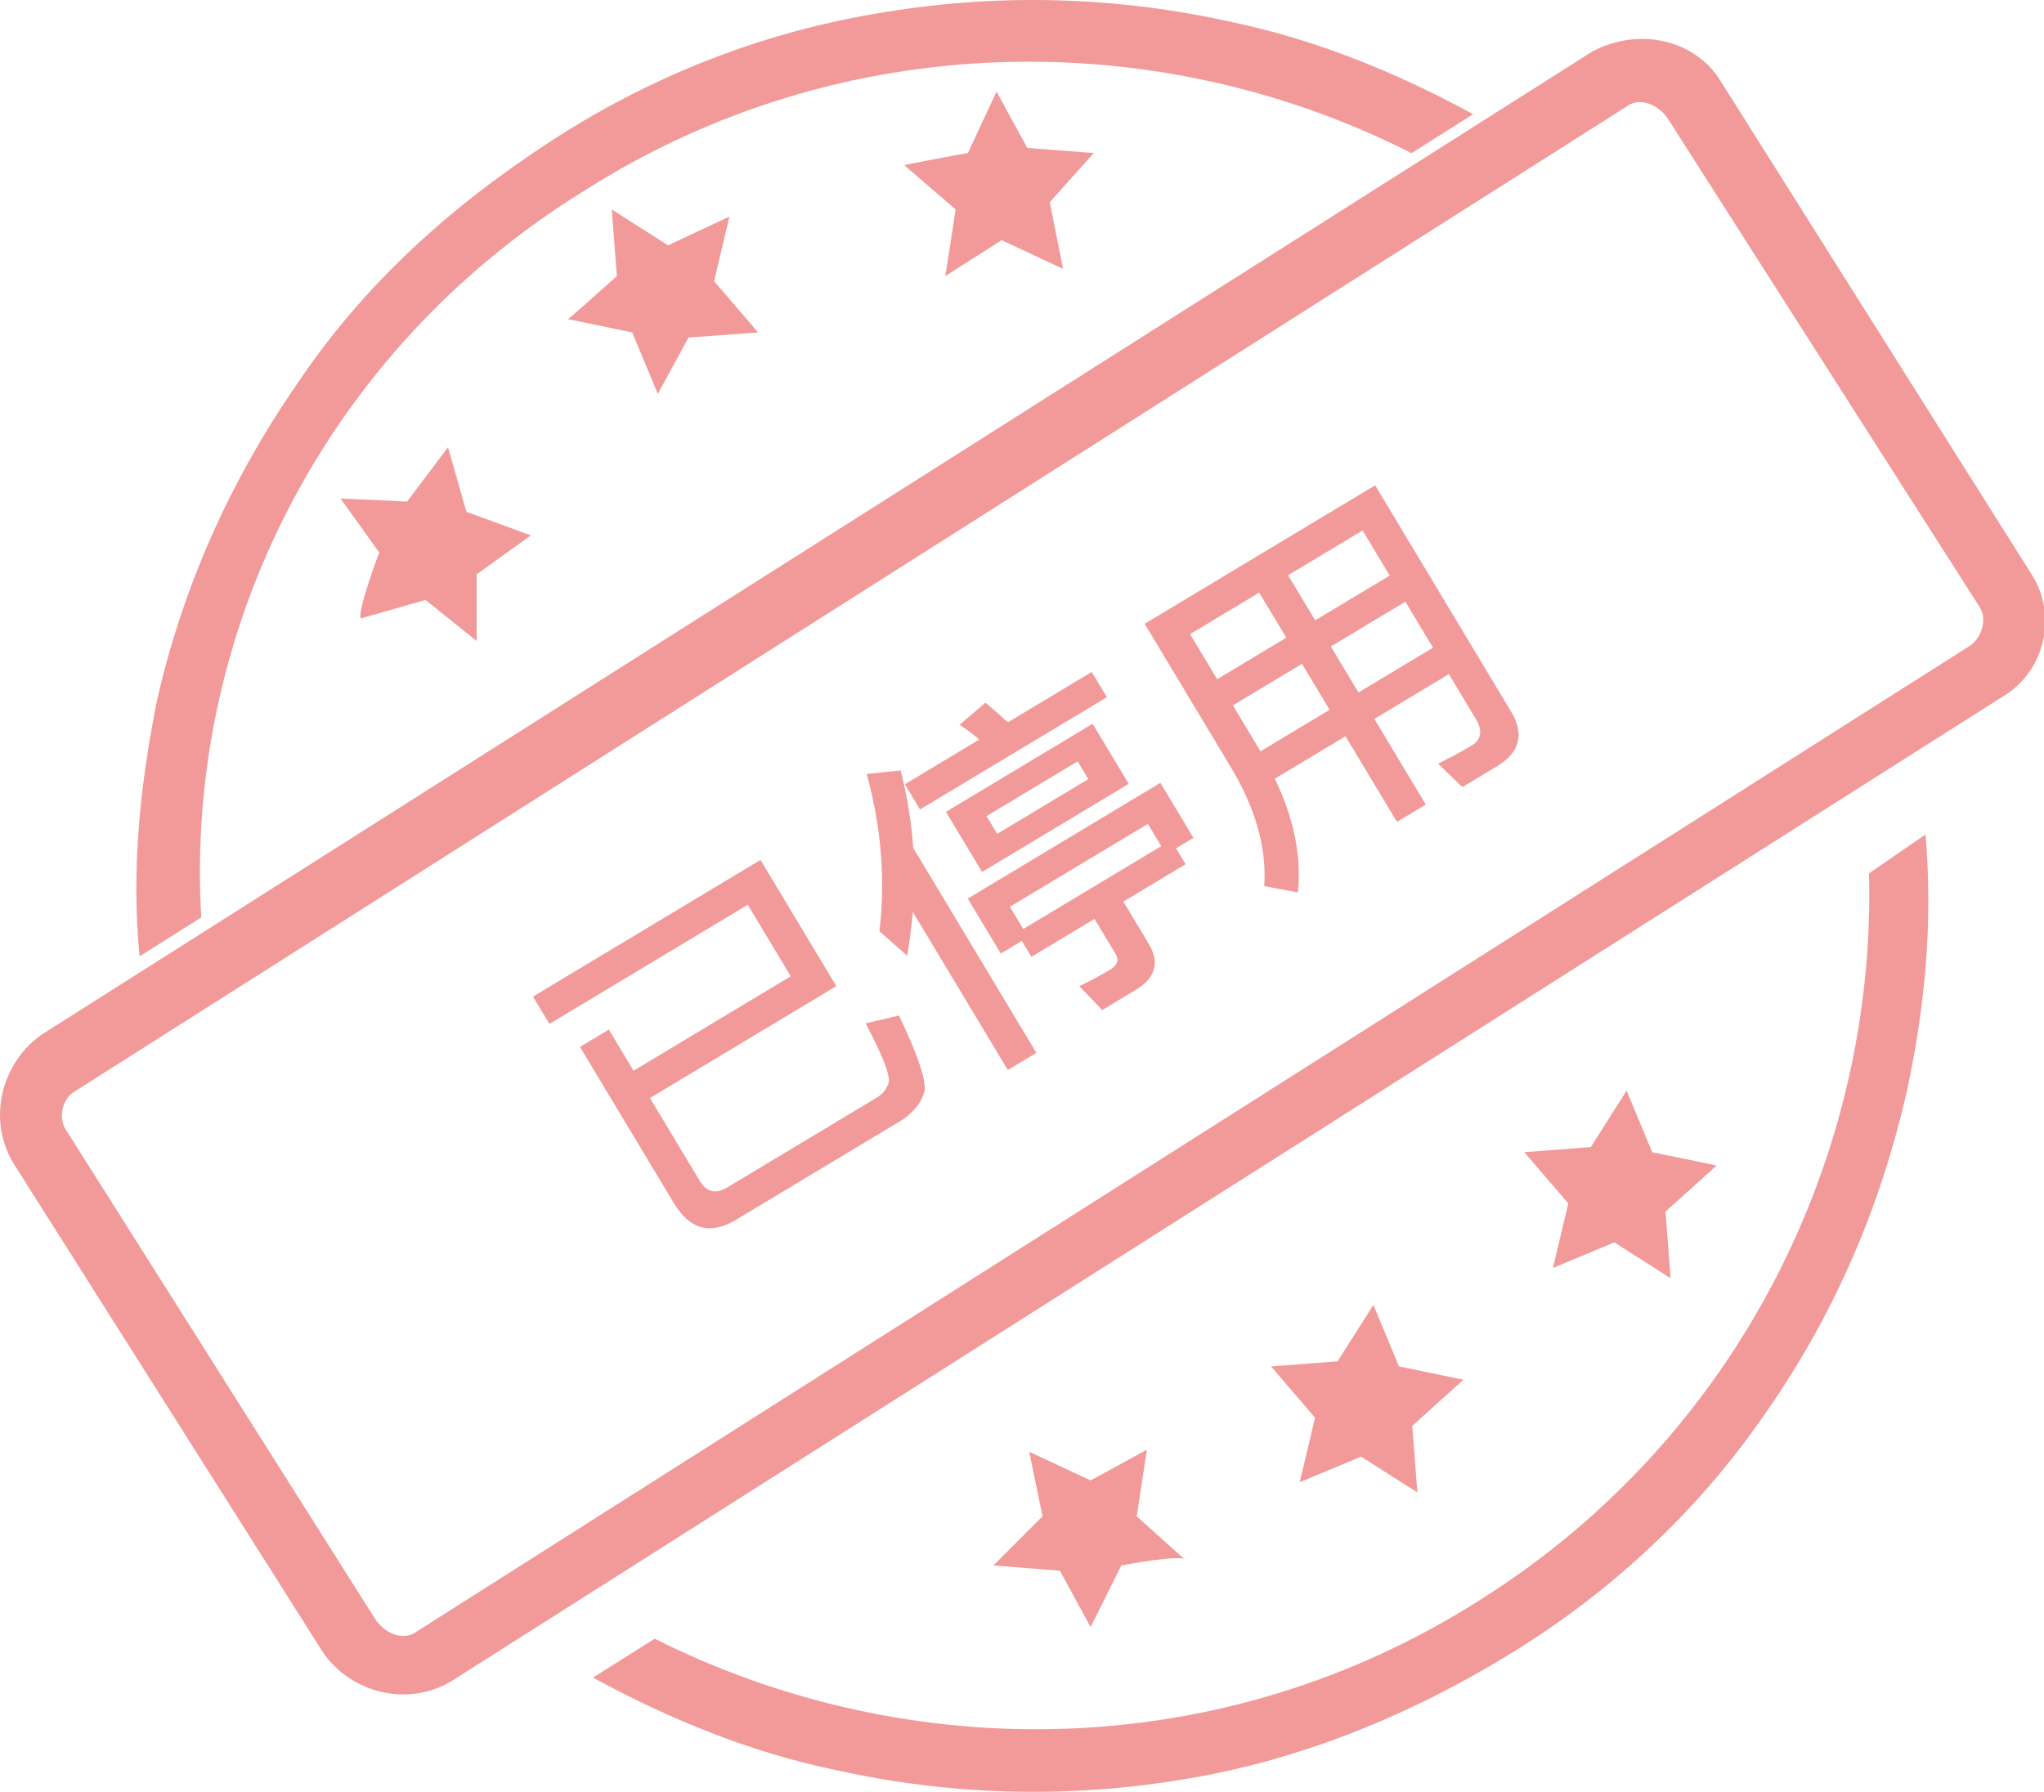
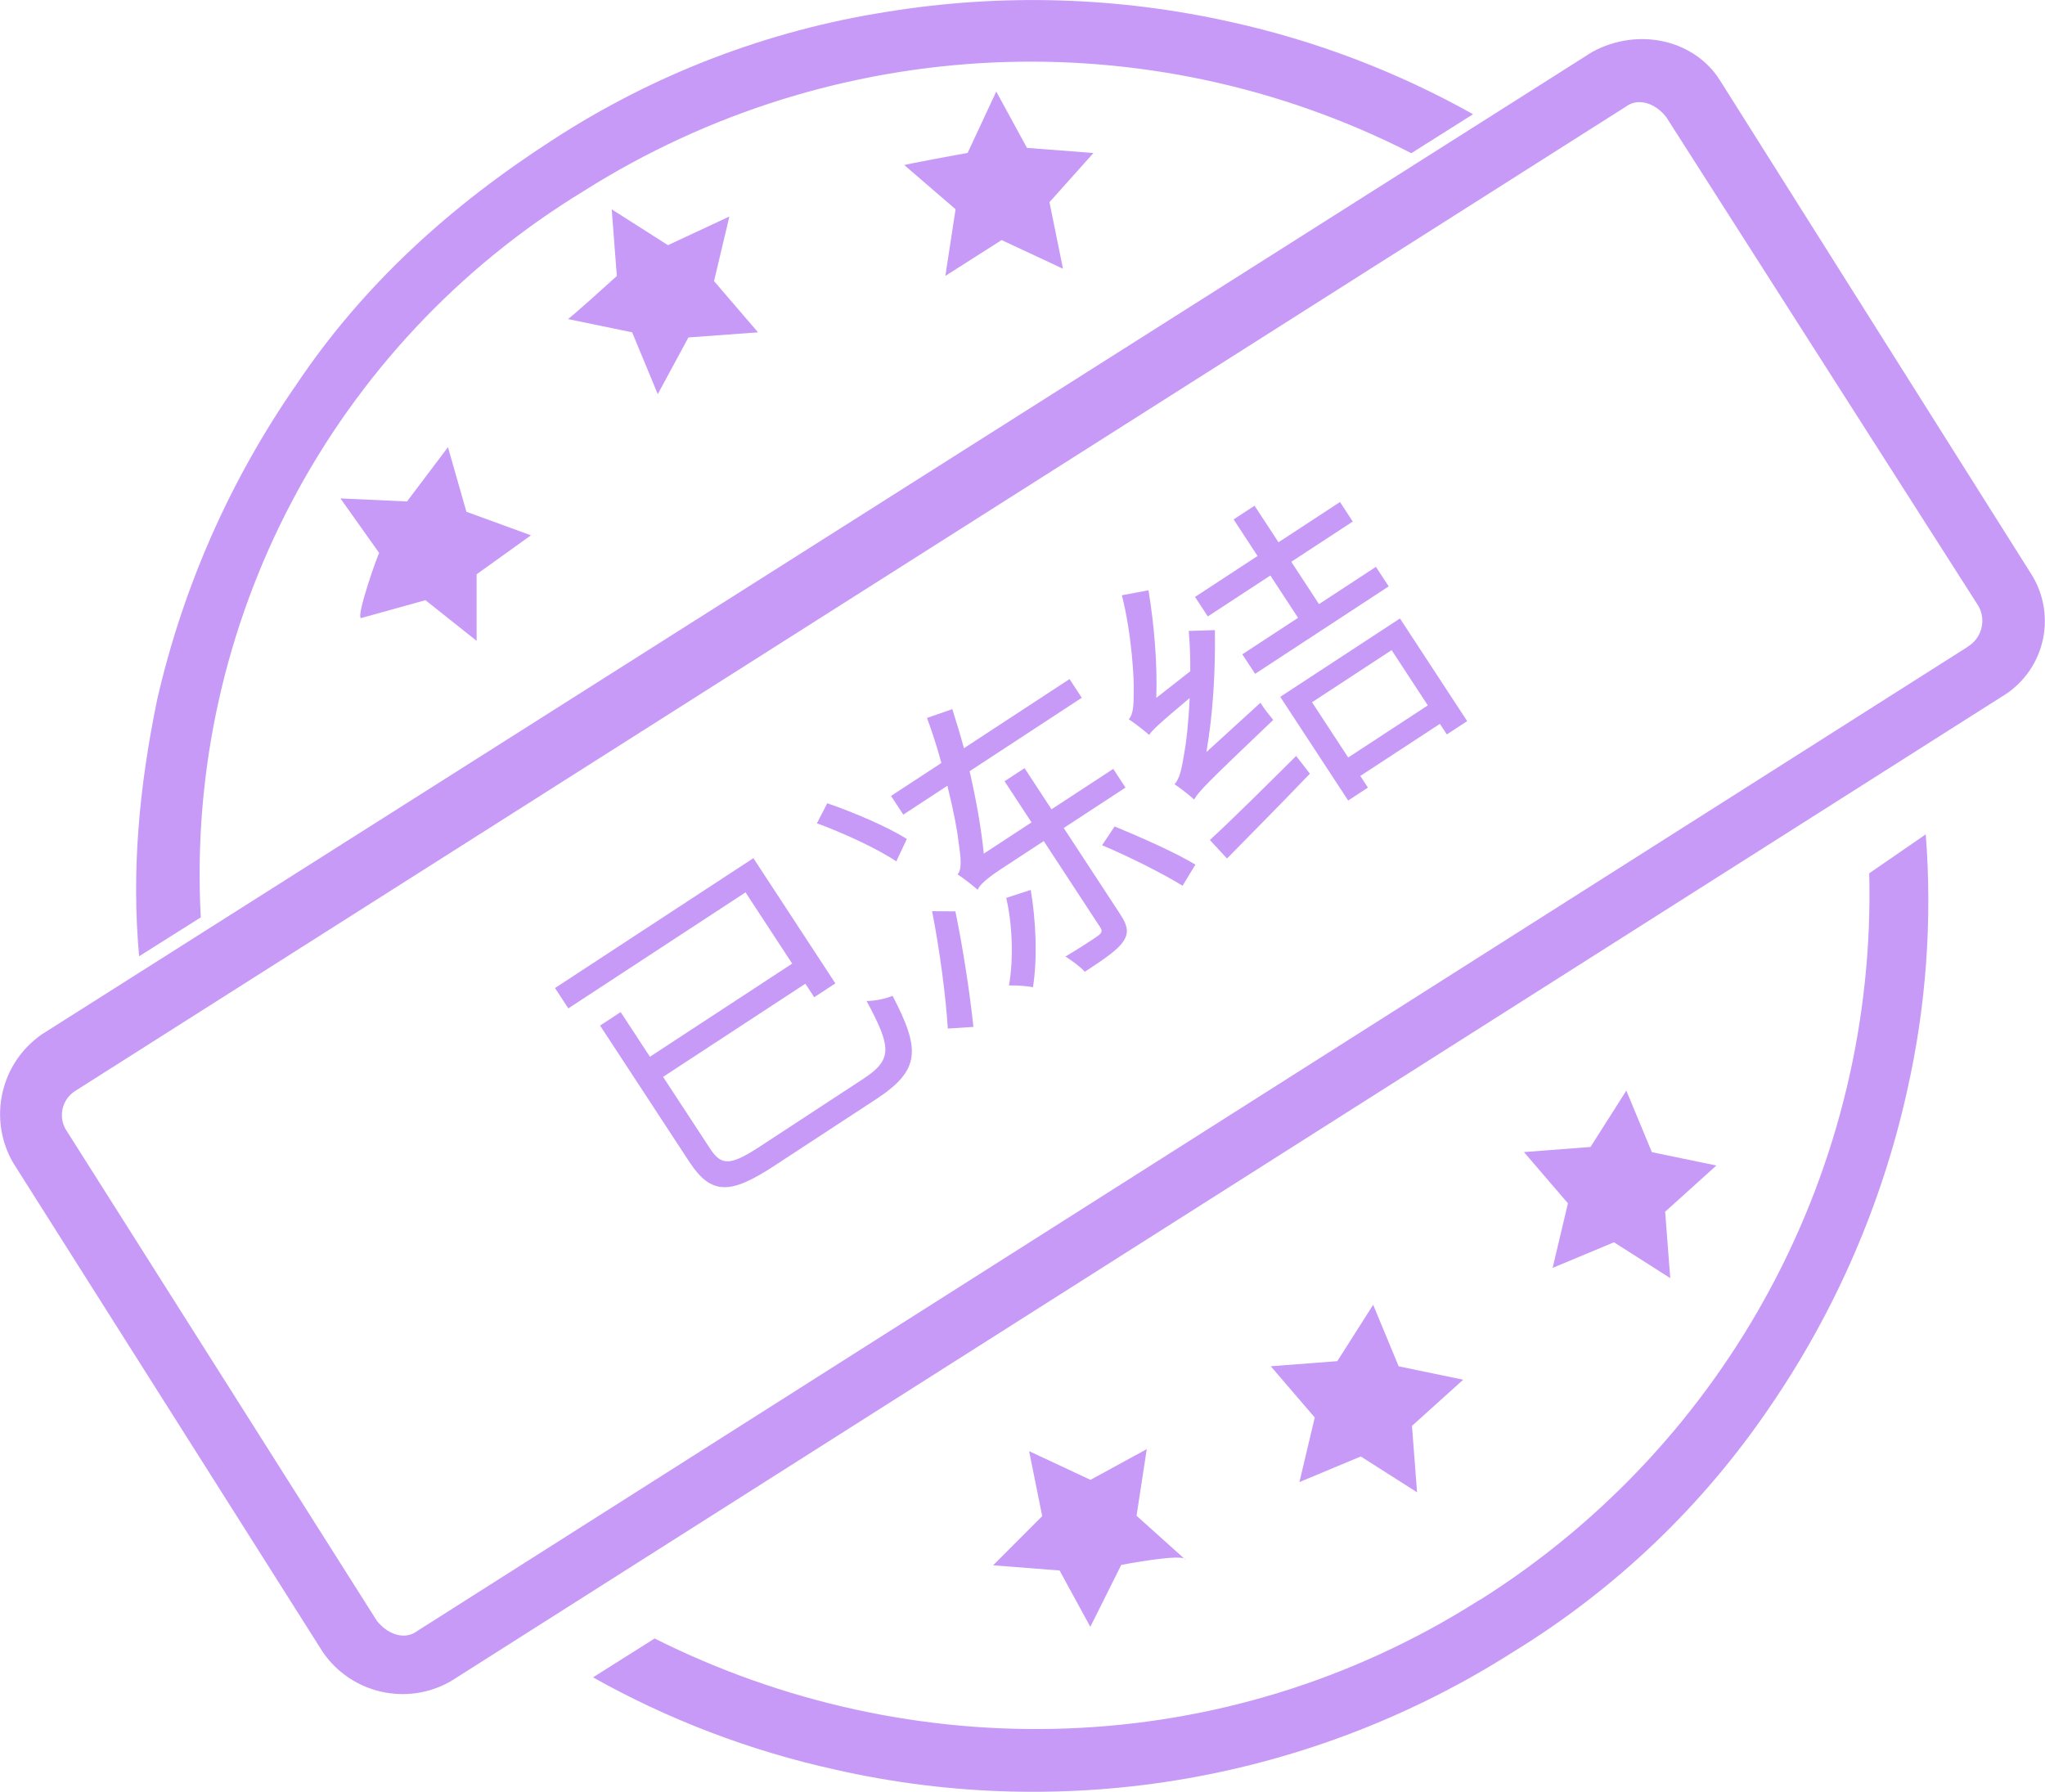
- <svg xmlns="http://www.w3.org/2000/svg" t="1625451774908" class="icon" viewBox="0 0 1168 1024" version="1.1" p-id="5859" width="228.125" height="200">
+ <svg xmlns="http://www.w3.org/2000/svg" id="图层_1" data-name="图层 1" viewBox="0 0 228.26 200">
  <defs>
-     <style type="text/css" />
+     <style>.cls-1,.cls-2{fill:#8f35ef;opacity:0.5;}.cls-1{isolation:isolate;}.cls-2{font-size:36px;font-family:FZLTZHK--GBK1-0, FZLanTingHei-DB-GBK;}</style>
  </defs>
-   <path d="M1161.283 328.815L982.918 45.88c-14.625-23.43-46.781-30.464-73.105-16.406L23.83 591.249C0.445 607.644-7.157 639.866 7.469 664.465l177.197 280.008c16.362 23.43 48.529 31.054 73.094 16.406l885.983-562.365c24.554-14.058 32.167-46.269 17.542-69.699z m-36.842 41.005l-885.983 562.354c-7.602 5.855-17.542 1.759-23.396-5.866L38.456 646.901c-5.843-7.613-2.927-19.322 4.675-23.43l885.983-562.354c7.602-5.855 17.542-1.759 23.396 5.855l178.365 279.418c5.265 7.624 1.169 19.334-6.433 23.441zM352.501 157.763l-2.927-38.077 32.167 20.502 35.083-16.406-8.771 36.909 25.155 29.284-39.78 2.938-17.542 32.211-14.614-35.15-36.842-7.613c-1.169 1.759 28.071-24.598 28.071-24.598zM553.071 87.463l16.373-35.139 17.553 32.211 38.01 2.927-25.155 28.127 7.613 38.066-35.094-16.395-32.167 20.502 5.855-38.077-29.24-25.188c-2.337 0 35.673-7.034 36.252-7.034zM807.012 814.859l2.927 38.077-32.167-20.502-35.083 14.648 8.771-36.909-25.155-29.284 38.022-2.927L784.796 745.739l14.614 35.15 36.842 7.613-29.24 26.357z m144.696-122.435l2.927 38.077-32.167-20.502-35.083 14.648 8.771-36.909-25.155-29.284 38.022-2.927L929.491 623.304l14.614 35.15 36.842 7.613-29.24 26.357zM640.757 894.675L623.193 929.837l-17.542-32.211L567.652 894.664l28.071-28.115-7.602-36.897 35.083 16.395 32.167-17.575-5.843 38.077 28.071 25.188c-0.59-4.096-36.842 2.927-36.842 2.927zM216.821 315.926l-22.227-31.054 38.022 1.759L256 255.588l10.529 36.909 36.842 13.468-30.998 22.261v38.066l-29.24-23.418-36.842 10.541c-2.916-1.169 9.951-37.487 10.529-37.487z" fill="#E63636" opacity=".5" p-id="5860" />
-   <path d="M515.306 640.178c6.834-4.563 11.086-9.928 12.945-16.184 1.224-6.122-3.595-20.758-14.536-43.631l-19.066 4.452c9.806 18.643 14.28 29.985 13.078 34.204a14.87 14.87 0 0 1-6.556 8.147l-85.693 51.489c-6.522 3.929-11.743 2.627-15.672-3.896l-28.383-47.238 106.485-63.967-43.342-72.125-130.003 78.102 9.394 15.627 113.341-68.096 24.565 40.871-89.823 53.96-14.136-23.519-16.484 9.906 53.649 89.299c9.082 15.104 20.836 18.332 35.439 9.561l94.798-56.966z m76.911-38.489l-70.378-117.126a244.28 244.28 0 0 0-7.213-44.288l-19.345 2.048c8.403 30.709 10.73 60.639 7.235 89.845l15.917 14.035c1.336-8.281 2.404-16.629 3.183-25.043l54.272 90.323 16.317-9.795z m40.303-203.264L623.861 384l-47.905 28.794c-4.641-4.23-8.982-7.936-12.822-11.242l-14.837 12.666c3.784 2.404 7.591 5.254 11.342 8.37l-42.596 25.6 8.682 14.414 106.808-64.178z m12.466 49.53l-20.636-34.337-83.812 50.354 20.647 34.349 83.812-50.354z m-23.118-2.694l-52.035 31.277-6.088-10.14 52.035-31.277 6.088 10.14zM648.904 565.76c11.331-6.812 13.969-15.649 7.569-26.29l-14.547-24.22 35.551-21.359-5.465-9.105 9.962-5.977-18.888-31.432-110.08 66.148 18.888 31.421 12.021-7.224 5.465 9.105 36.063-21.671 12.177 20.257c1.959 3.272 0.757 6.333-3.361 8.804-5.498 3.306-11.364 6.367-17.519 9.35l13.101 13.646 19.066-11.464z m14.648-82.198l-78.826 47.36-7.635-12.711 78.826-47.36 7.635 12.711z m78.08 26.468c2.193-20.48-2.182-42.151-13.134-65.024l40.359-24.253 29.418 48.941 16.473-9.906-29.395-48.941 42.585-25.6 15.371 25.6c4.029 6.701 3.172 11.887-2.326 15.182-5.832 3.517-12.221 6.879-19.233 10.396l13.891 13.39 19.745-11.865c13.056-7.847 15.827-18.399 8.092-31.277L785.809 277.348l-131.729 79.137 50.566 84.146c13.279 22.884 19.2 44.8 17.775 65.759l19.233 3.629z m52.458-181.092L751.527 354.504l-15.471-25.756 42.585-25.6 15.471 25.767z m-59.069 35.484l-39.502 23.741-15.471-25.767 39.491-23.73 15.471 25.756z m24.765 41.216l-39.502 23.73-15.783-26.268 39.491-23.73 15.794 26.268z m59.069-35.495l-42.585 25.6-15.794-26.279 42.596-25.6 15.783 26.279zM333.579 109.19c146.888-93.674 327.858-95.432 472.977-21.66l35.261-22.261c-42.897-23.407-89.901-42.741-138.084-52.68A518.367 518.367 0 0 0 506.902 6.734c-67.562 10.529-132.196 35.128-190.954 73.183-58.769 38.055-108.7 83.144-146.888 140.511-38.2 55.619-64.634 115.345-79.327 179.745-9.984 49.764-14.692 97.781-9.984 146.365l35.25-22.239C105.594 362.118 184.921 201.105 333.568 109.19zM845.913 914.221c-146.888 93.685-326.099 95.443-471.819 22.261l-35.239 22.239c42.886 23.418 89.889 42.741 138.073 52.691a518.367 518.367 0 0 0 196.831 5.855c67.562-10.529 132.207-36.886 190.965-73.183 58.746-36.296 108.689-83.723 146.888-140.511 38.189-55.619 63.443-115.923 78.136-180.335 10.574-49.753 14.692-96.601 10.574-146.365l-32.312 22.25c4.118 161.592-75.208 322.593-222.097 415.098z" fill="#E63636" opacity=".5" p-id="5861" />
+   <path class="cls-1" d="M226.81,64.22,192,9c-2.86-4.58-9.14-6-14.28-3.2L4.65,115.48a10.85,10.85,0,0,0-3.2,14.3l34.61,54.69a10.81,10.81,0,0,0,14.28,3.2l173-109.84A9.82,9.82,0,0,0,226.81,64.22Zm-7.2,8-173,109.83c-1.48,1.14-3.43.34-4.57-1.15L7.51,126.35a3.19,3.19,0,0,1,.91-4.58l173-109.83c1.48-1.14,3.43-.34,4.57,1.14l34.84,54.57a3.37,3.37,0,0,1-1.26,4.58ZM68.85,30.81l-.57-7.44,6.28,4,6.85-3.2L79.7,31.38l4.91,5.72-7.77.57L73.42,44,70.56,37.1l-7.2-1.49C63.14,36,68.85,30.81,68.85,30.81ZM108,17.08l3.2-6.86,3.43,6.29,7.42.57-4.91,5.49L118.65,30l-6.85-3.2-6.28,4,1.14-7.44-5.71-4.92c-.46,0,7-1.37,7.08-1.37Zm49.6,142.07.57,7.44-6.28-4-6.85,2.86,1.71-7.21-4.91-5.72,7.43-.57,4-6.29,2.85,6.87,7.2,1.49-5.71,5.15Zm28.26-23.91.57,7.44-6.28-4-6.85,2.86,1.71-7.21-4.91-5.72,7.43-.57,4-6.29,2.85,6.87,7.2,1.49-5.71,5.15Zm-60.73,39.5-3.43,6.87-3.43-6.29-7.42-.58,5.48-5.49L114.87,162l6.85,3.2,6.28-3.43-1.14,7.44,5.48,4.92c-.12-.8-7.2.57-7.2.57Zm-82.8-113L38,55.64l7.43.34L50,49.92l2.06,7.21,7.2,2.63L53.2,64.11v7.43L47.49,67,40.29,69C39.72,68.8,42.23,61.7,42.35,61.7Z" transform="translate(0 0)" />
+   <path class="cls-1" d="M65.15,21.33a93.4,93.4,0,0,1,92.38-4.23l6.89-4.35a98.82,98.82,0,0,0-27-10.29A101.24,101.24,0,0,0,99,1.32a95.41,95.41,0,0,0-37.3,14.29C50.23,23,40.48,31.85,33,43.05A101.23,101.23,0,0,0,17.53,78.16c-2,9.72-2.87,19.1-2,28.59l6.88-4.34A89.32,89.32,0,0,1,65.15,21.33ZM165.22,178.56c-28.69,18.3-63.69,18.64-92.15,4.35l-6.88,4.34a98.78,98.78,0,0,0,27,10.29,99.72,99.72,0,0,0,75.74-13.15,93.79,93.79,0,0,0,28.69-27.44,101.28,101.28,0,0,0,15.26-35.22,96.2,96.2,0,0,0,2.07-28.59l-6.31,4.35a93.11,93.11,0,0,1-43.38,81.07Z" transform="translate(0 0)" />
+   <text class="cls-2" transform="matrix(0.84, -0.55, 0.55, 0.84, 74.55, 135.67)">已冻结</text>
</svg>
